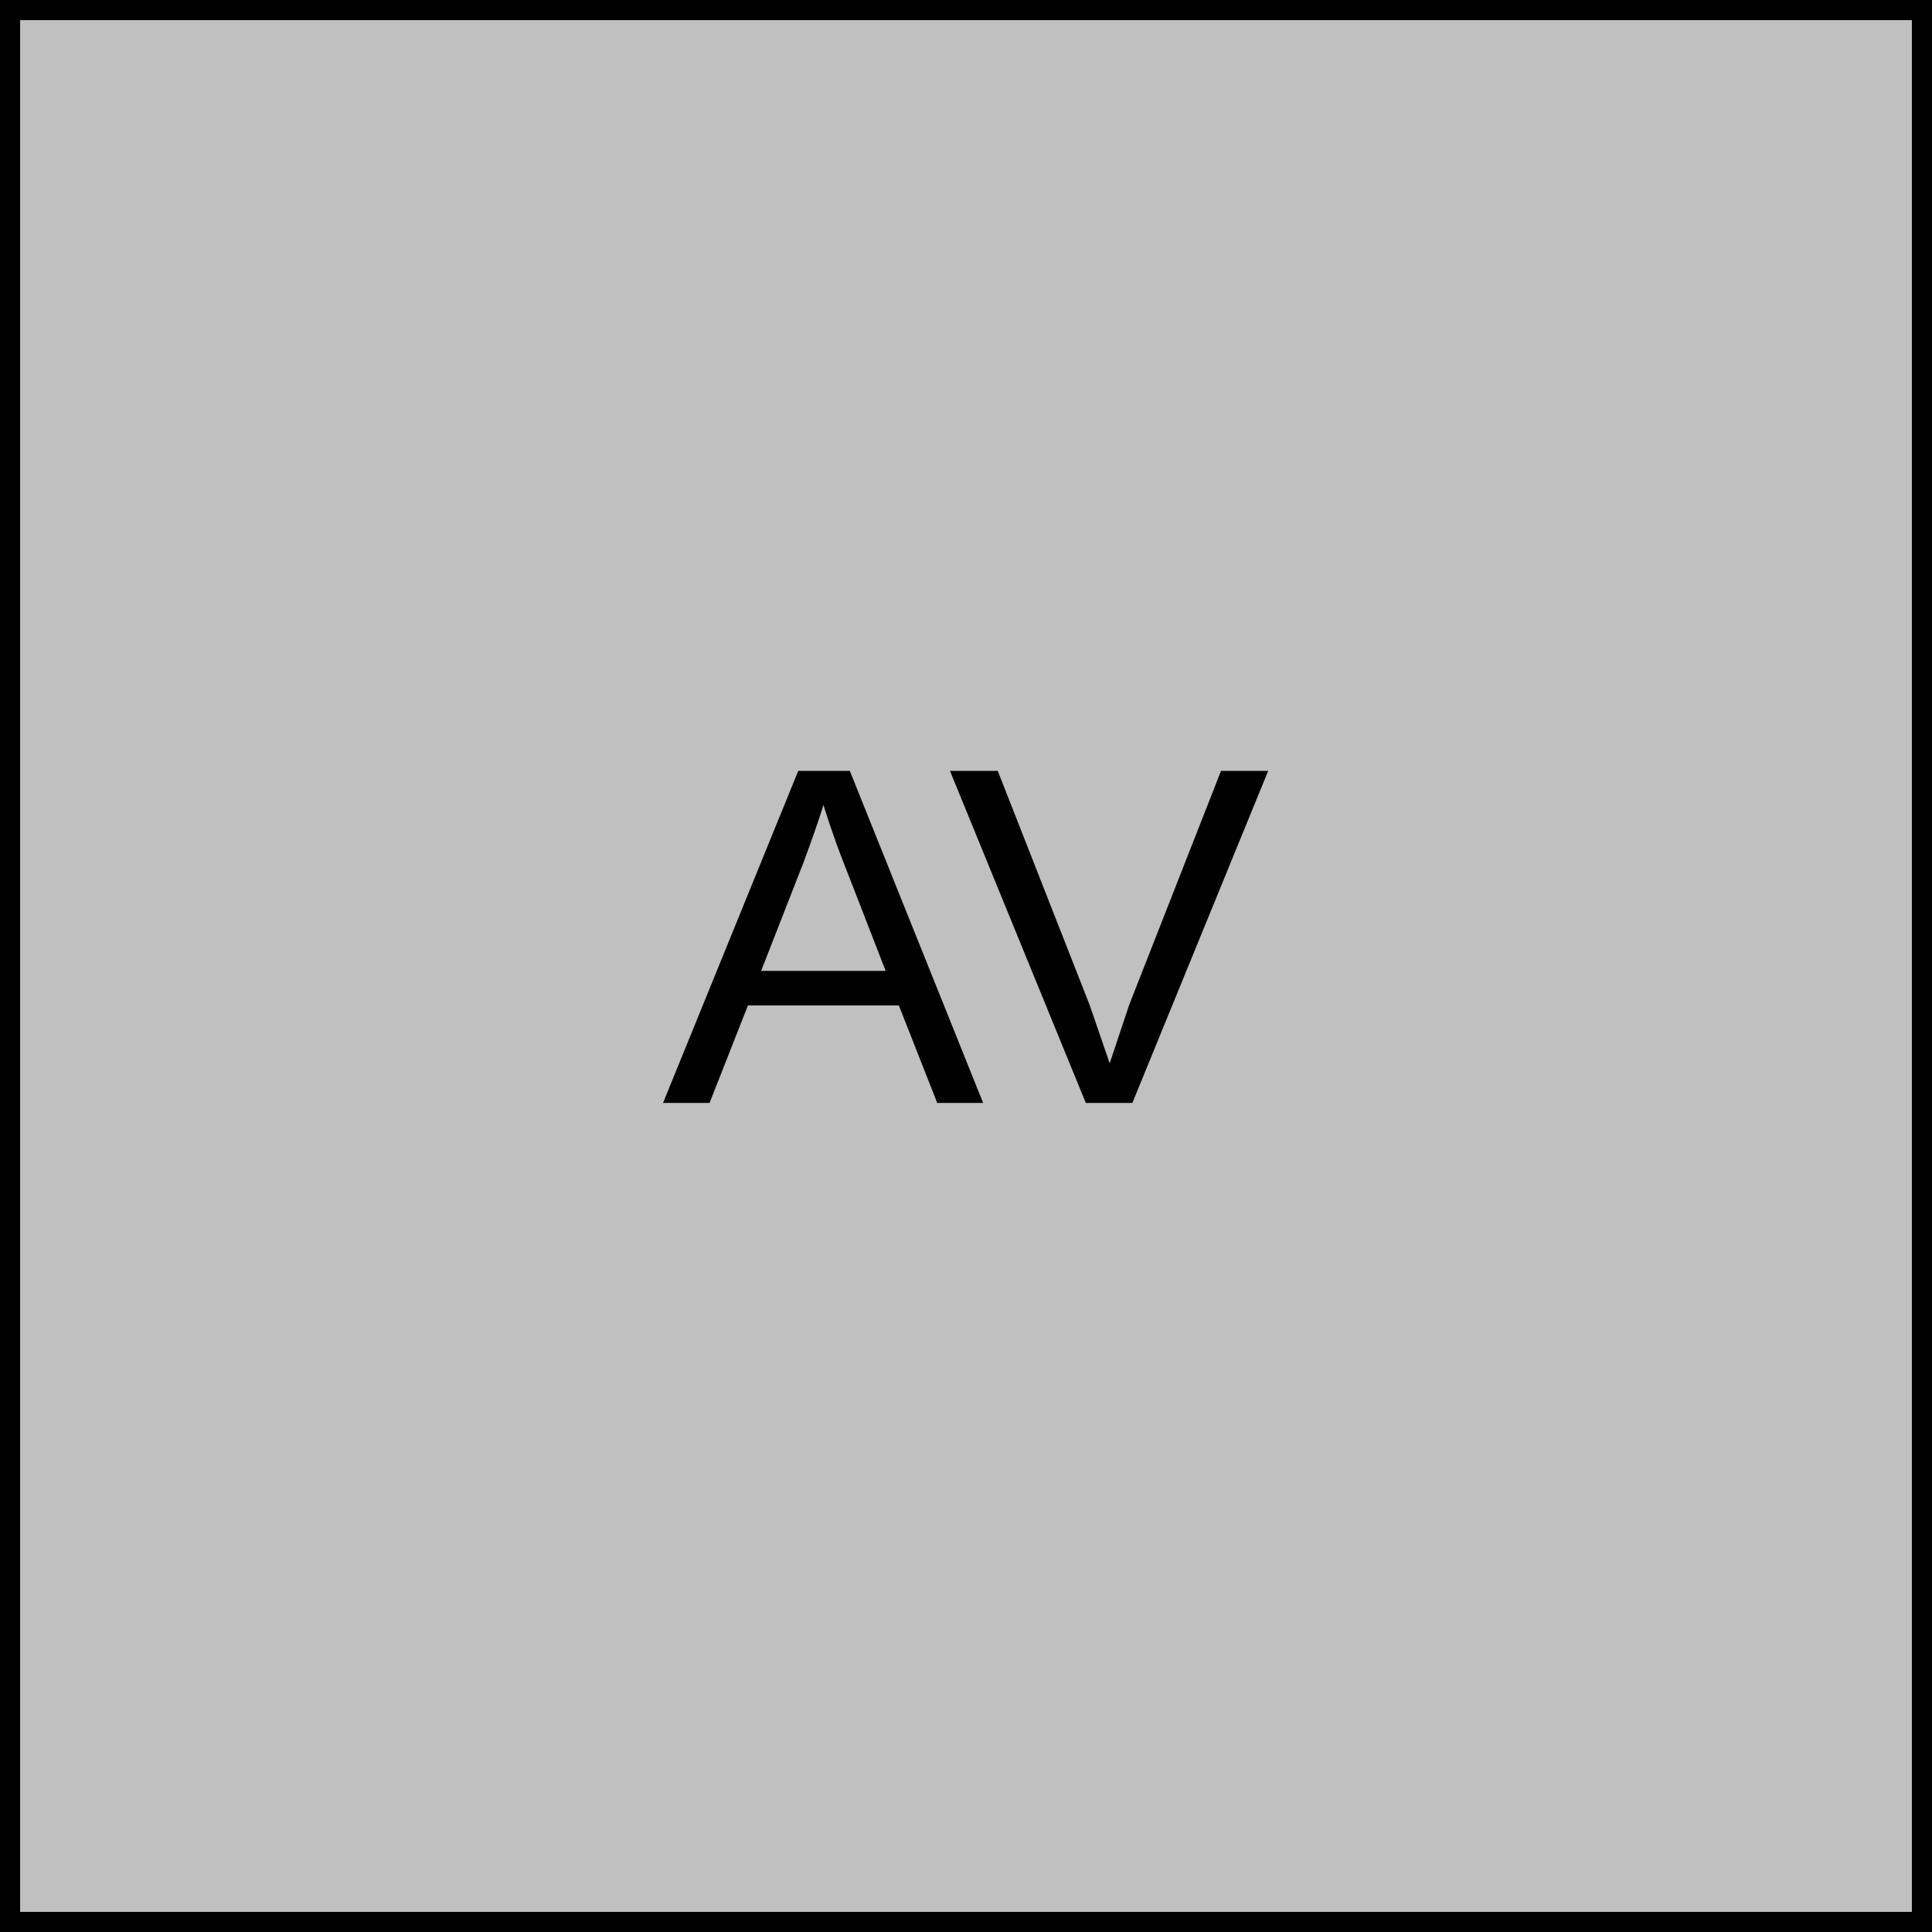
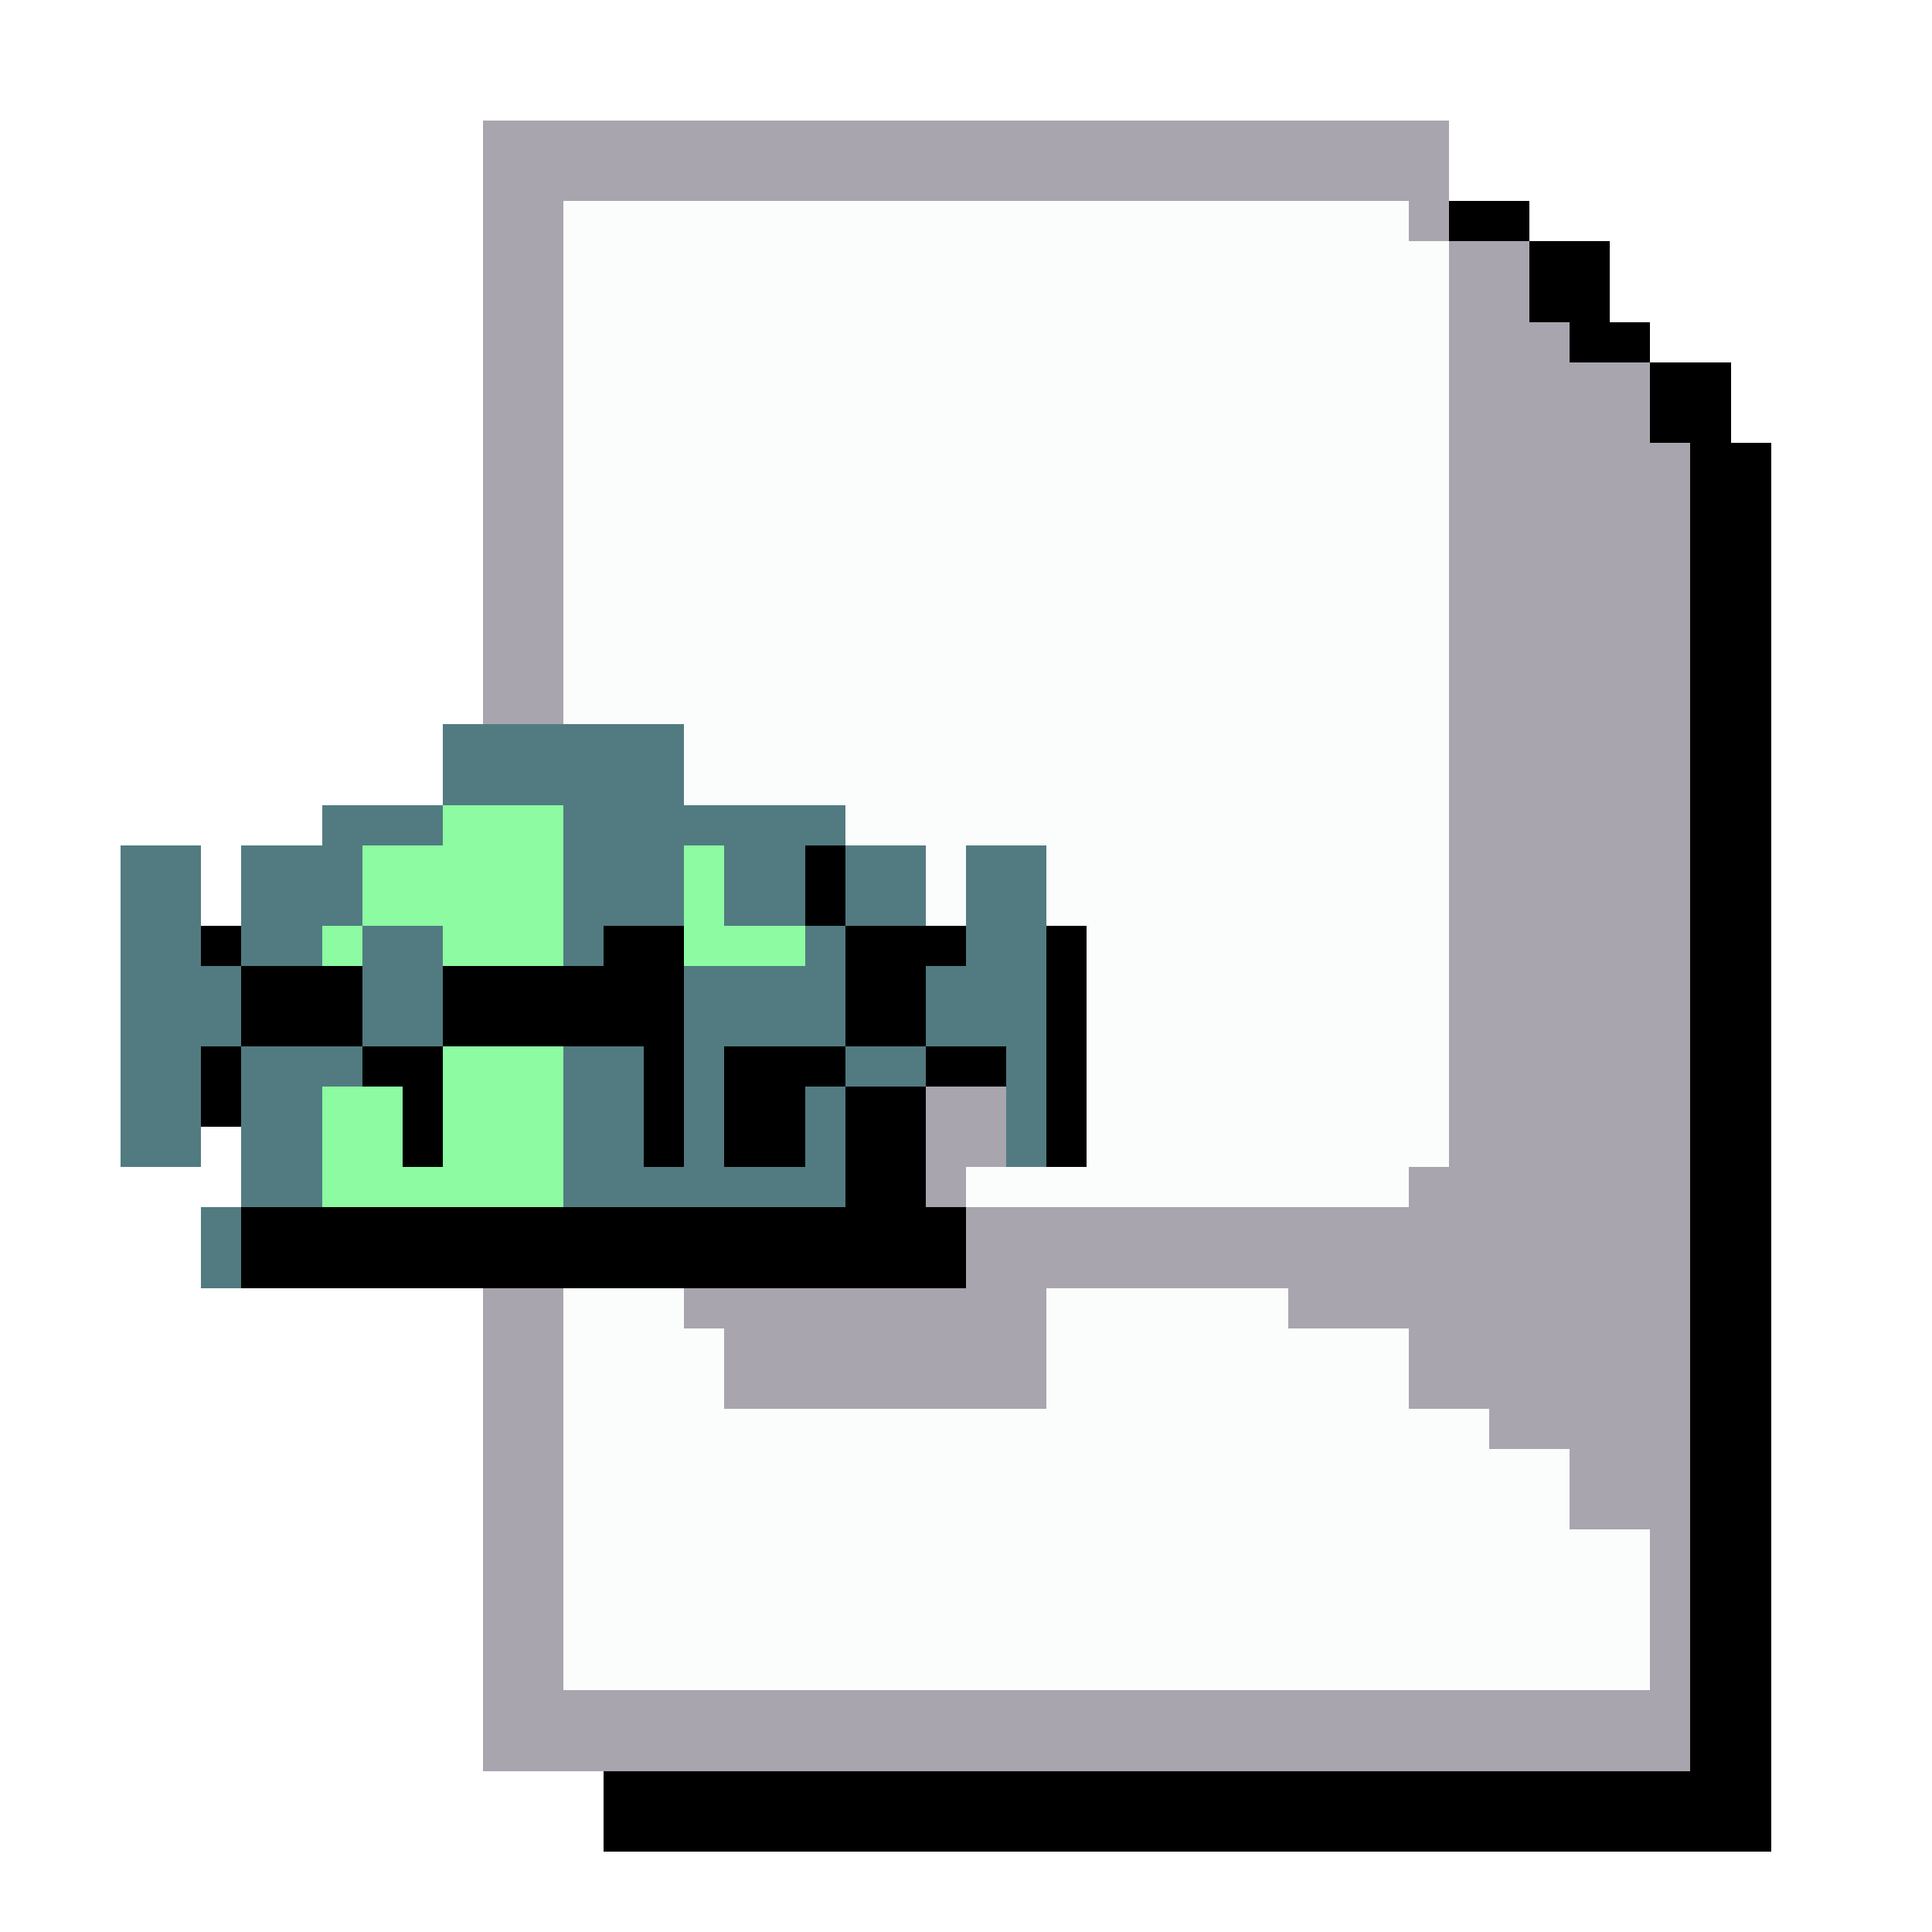
- <svg xmlns="http://www.w3.org/2000/svg" width="48" height="48">
-   <rect width="48" height="48" fill="#c0c0c0" stroke="#000" stroke-width="1" />
-   <text x="50%" y="50%" font-family="Arial" font-size="12" fill="#000" text-anchor="middle" dominant-baseline="middle">AV</text>
+ <svg xmlns="http://www.w3.org/2000/svg" version="1.1" width="48" height="48" shape-rendering="crispEdges">
+   <rect x="12" y="3" width="24" height="2" fill="#A9A5AF" />
+   <rect x="12" y="5" width="2" height="14" fill="#A9A5AF" />
+   <rect x="14" y="5" width="21" height="14" fill="#FBFCFC" />
+   <rect x="35" y="5" width="2" height="2" fill="#A9A5AF" />
+   <rect x="36" y="5" width="2" height="2" fill="#000000" />
+   <rect x="35" y="6" width="2" height="23" fill="#FBFCFC" />
+   <rect x="36" y="6" width="2" height="30" fill="#A9A5AF" />
+   <rect x="38" y="6" width="2" height="2" fill="#000000" />
+   <rect x="38" y="8" width="2" height="29" fill="#A9A5AF" />
+   <rect x="39" y="8" width="2" height="2" fill="#000000" />
+   <rect x="39" y="9" width="2" height="29" fill="#A9A5AF" />
+   <rect x="41" y="9" width="2" height="2" fill="#000000" />
+   <rect x="41" y="11" width="2" height="33" fill="#A9A5AF" />
+   <rect x="42" y="11" width="2" height="35" fill="#000000" />
+   <rect x="11" y="18" width="6" height="2" fill="#517B81" />
+   <rect x="17" y="18" width="18" height="2" fill="#FBFCFC" />
+   <rect x="8" y="20" width="3" height="2" fill="#517B81" />
+   <rect x="11" y="20" width="3" height="5" fill="#8CFBA2" />
+   <rect x="14" y="20" width="8" height="2" fill="#517B81" />
+   <rect x="21" y="20" width="14" height="2" fill="#FBFCFC" />
+   <rect x="3" y="21" width="2" height="8" fill="#517B81" />
+   <rect x="6" y="21" width="3" height="2" fill="#517B81" />
+   <rect x="9" y="21" width="2" height="2" fill="#8CFBA2" />
+   <rect x="14" y="21" width="3" height="2" fill="#517B81" />
+   <rect x="17" y="21" width="2" height="3" fill="#8CFBA2" />
+   <rect x="18" y="21" width="2" height="2" fill="#517B81" />
+   <rect x="20" y="21" width="2" height="2" fill="#000000" />
+   <rect x="21" y="21" width="2" height="2" fill="#517B81" />
+   <rect x="23" y="21" width="2" height="2" fill="#FBFCFC" />
+   <rect x="24" y="21" width="2" height="8" fill="#517B81" />
+   <rect x="26" y="21" width="9" height="2" fill="#FBFCFC" />
+   <rect x="5" y="23" width="2" height="2" fill="#000000" />
+   <rect x="6" y="23" width="2" height="2" fill="#517B81" />
+   <rect x="8" y="23" width="2" height="2" fill="#8CFBA2" />
+   <rect x="9" y="23" width="2" height="3" fill="#517B81" />
+   <rect x="14" y="23" width="2" height="2" fill="#517B81" />
+   <rect x="15" y="23" width="2" height="6" fill="#000000" />
+   <rect x="18" y="23" width="2" height="2" fill="#8CFBA2" />
+   <rect x="20" y="23" width="2" height="3" fill="#517B81" />
+   <rect x="21" y="23" width="3" height="2" fill="#000000" />
+   <rect x="26" y="23" width="2" height="6" fill="#000000" />
+   <rect x="27" y="23" width="8" height="8" fill="#FBFCFC" />
+   <rect x="5" y="24" width="2" height="2" fill="#517B81" />
+   <rect x="6" y="24" width="3" height="2" fill="#000000" />
+   <rect x="11" y="24" width="5" height="2" fill="#000000" />
+   <rect x="17" y="24" width="3" height="2" fill="#517B81" />
+   <rect x="21" y="24" width="2" height="2" fill="#000000" />
+   <rect x="23" y="24" width="2" height="2" fill="#517B81" />
+   <rect x="5" y="26" width="2" height="2" fill="#000000" />
+   <rect x="6" y="26" width="3" height="2" fill="#517B81" />
+   <rect x="9" y="26" width="2" height="3" fill="#000000" />
+   <rect x="11" y="26" width="3" height="5" fill="#8CFBA2" />
+   <rect x="14" y="26" width="2" height="5" fill="#517B81" />
+   <rect x="17" y="26" width="2" height="5" fill="#517B81" />
+   <rect x="18" y="26" width="3" height="2" fill="#000000" />
+   <rect x="21" y="26" width="2" height="2" fill="#517B81" />
+   <rect x="23" y="26" width="2" height="2" fill="#000000" />
+   <rect x="6" y="27" width="2" height="3" fill="#517B81" />
+   <rect x="8" y="27" width="2" height="3" fill="#8CFBA2" />
+   <rect x="18" y="27" width="2" height="2" fill="#000000" />
+   <rect x="20" y="27" width="2" height="3" fill="#517B81" />
+   <rect x="21" y="27" width="2" height="5" fill="#000000" />
+   <rect x="23" y="27" width="2" height="3" fill="#A9A5AF" />
+   <rect x="9" y="29" width="2" height="2" fill="#8CFBA2" />
+   <rect x="15" y="29" width="2" height="2" fill="#517B81" />
+   <rect x="18" y="29" width="2" height="2" fill="#517B81" />
+   <rect x="24" y="29" width="3" height="2" fill="#FBFCFC" />
+   <rect x="35" y="29" width="2" height="6" fill="#A9A5AF" />
+   <rect x="5" y="30" width="2" height="2" fill="#517B81" />
+   <rect x="6" y="30" width="15" height="2" fill="#000000" />
+   <rect x="23" y="30" width="2" height="2" fill="#000000" />
+   <rect x="24" y="30" width="11" height="2" fill="#A9A5AF" />
+   <rect x="12" y="32" width="2" height="12" fill="#A9A5AF" />
+   <rect x="14" y="32" width="3" height="11" fill="#FBFCFC" />
+   <rect x="17" y="32" width="9" height="2" fill="#A9A5AF" />
+   <rect x="26" y="32" width="6" height="11" fill="#FBFCFC" />
+   <rect x="32" y="32" width="3" height="2" fill="#A9A5AF" />
+   <rect x="17" y="33" width="2" height="9" fill="#FBFCFC" />
+   <rect x="18" y="33" width="8" height="2" fill="#A9A5AF" />
+   <rect x="32" y="33" width="3" height="9" fill="#FBFCFC" />
+   <rect x="18" y="35" width="8" height="8" fill="#FBFCFC" />
+   <rect x="35" y="35" width="2" height="8" fill="#FBFCFC" />
+   <rect x="36" y="36" width="3" height="6" fill="#FBFCFC" />
+   <rect x="39" y="38" width="2" height="5" fill="#FBFCFC" />
+   <rect x="14" y="42" width="27" height="2" fill="#A9A5AF" />
+   <rect x="15" y="44" width="27" height="2" fill="#000000" />
</svg>
